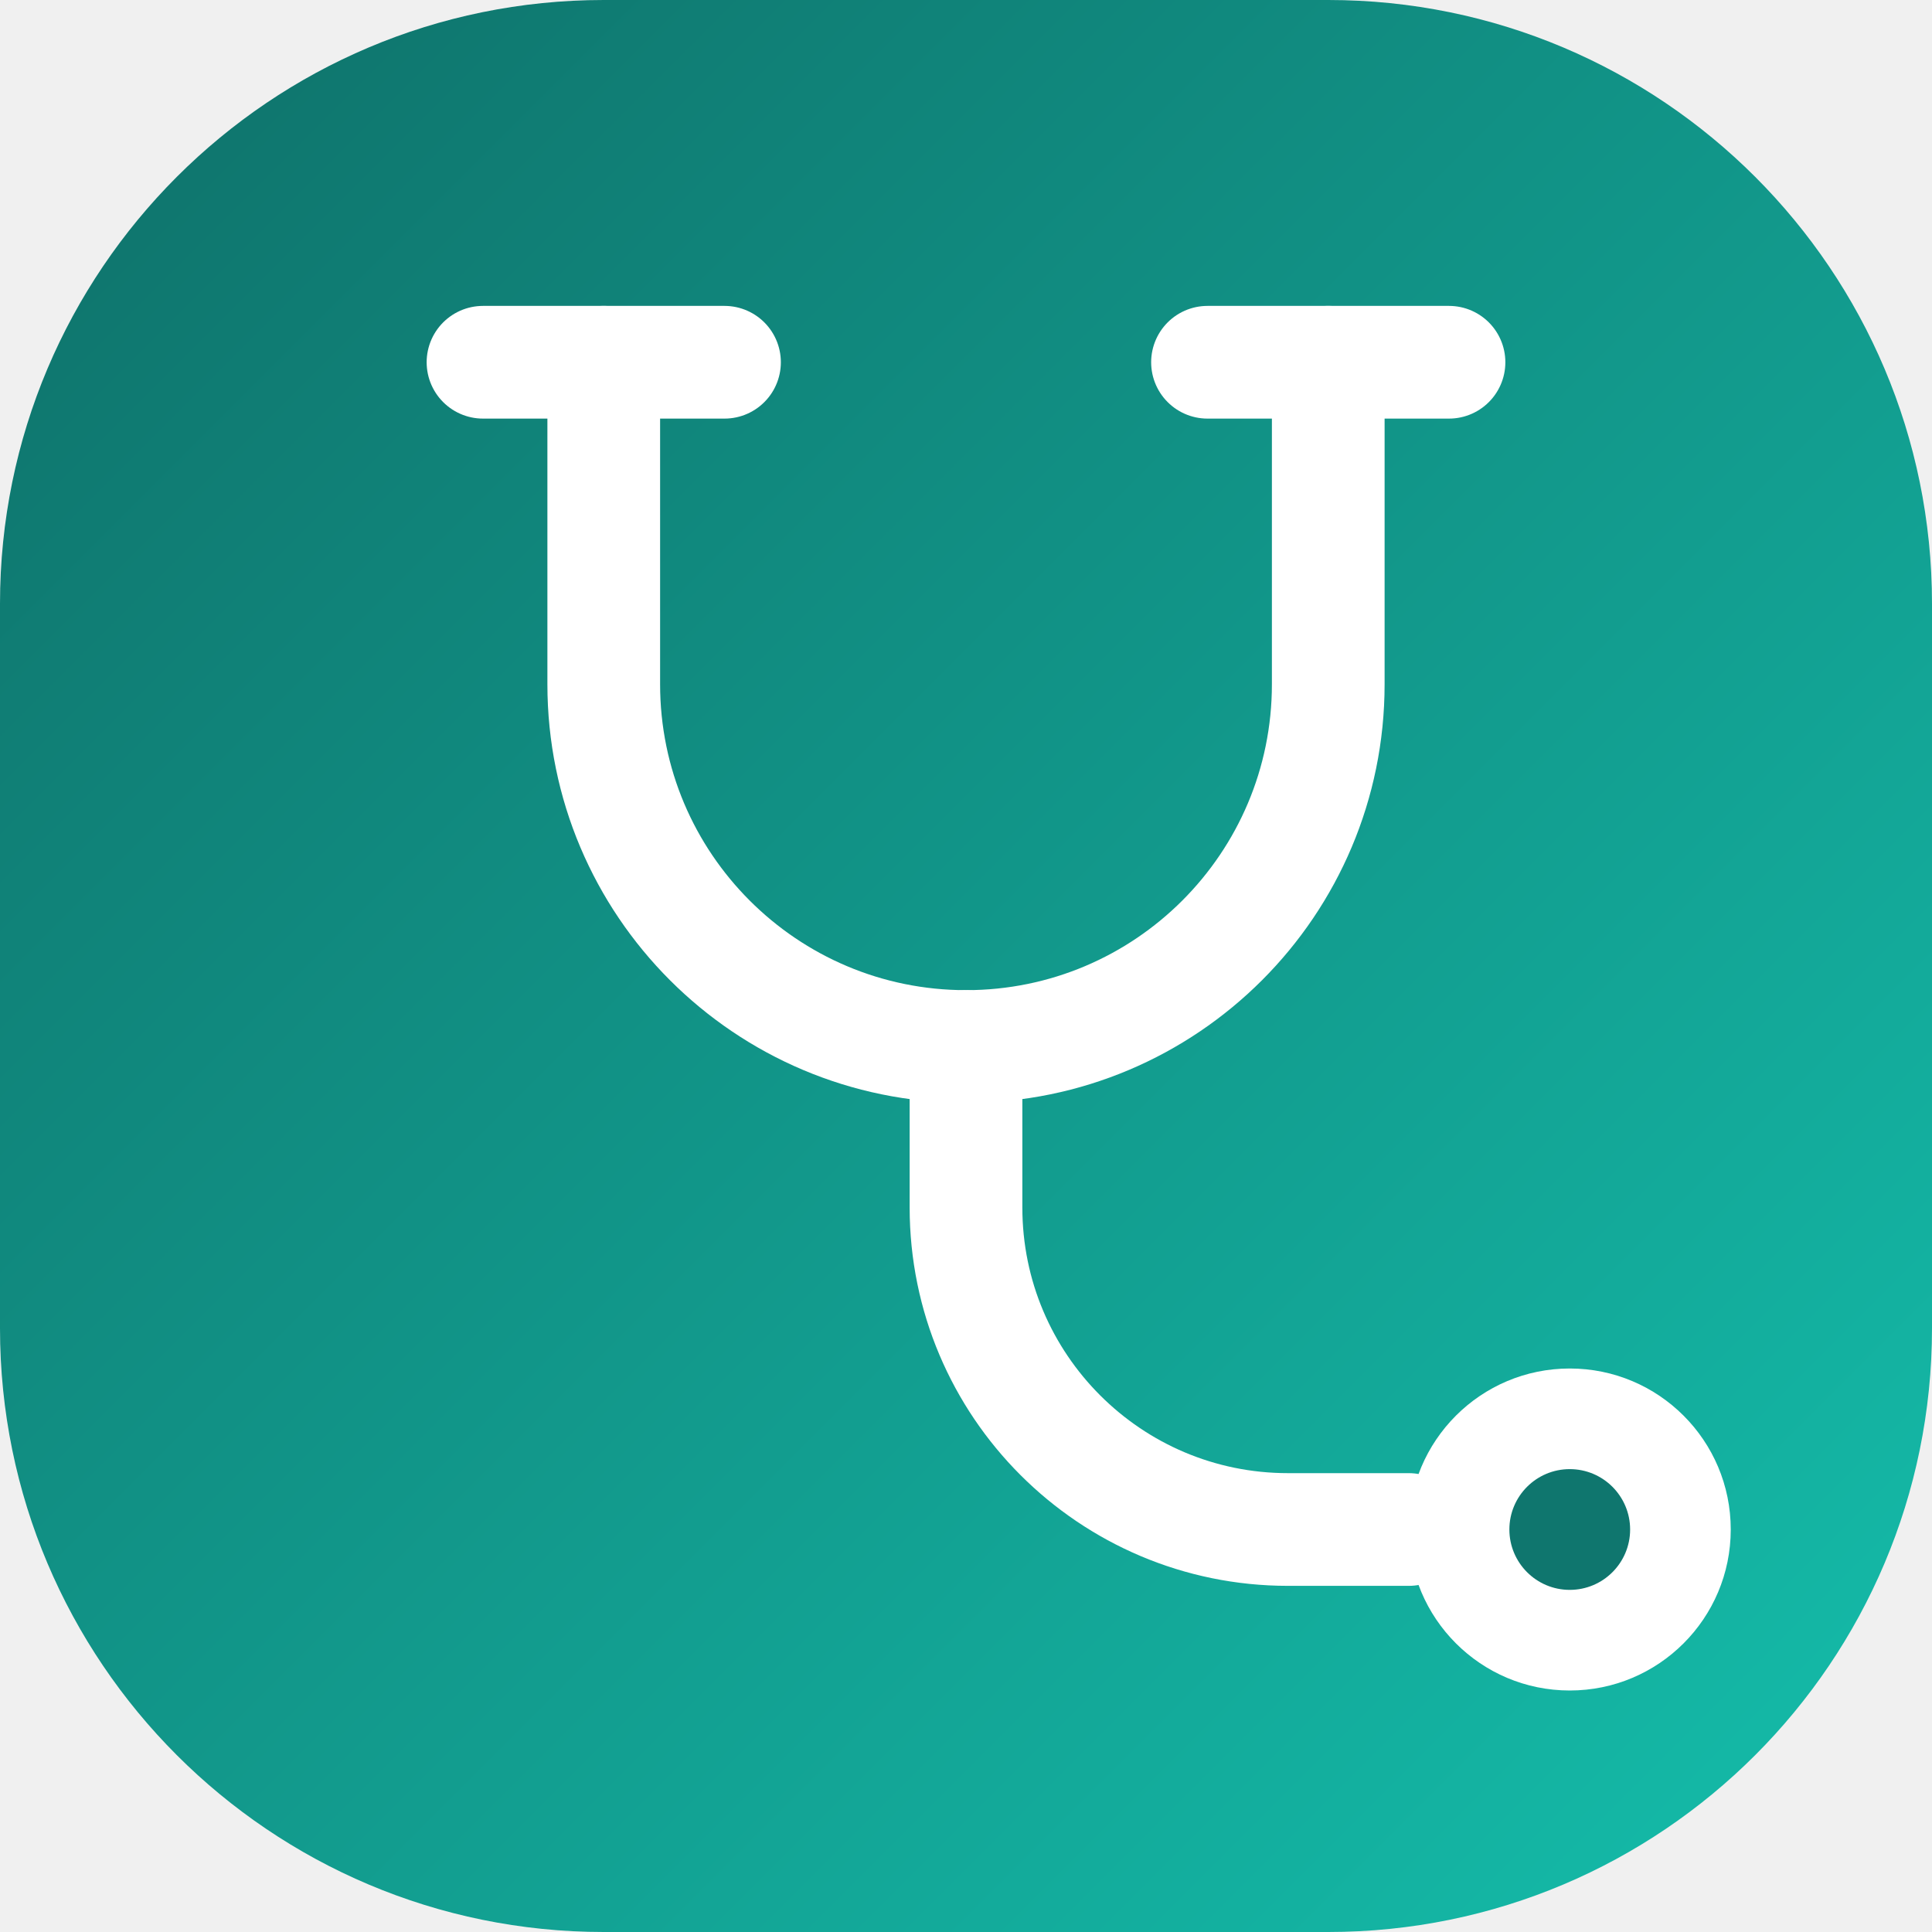
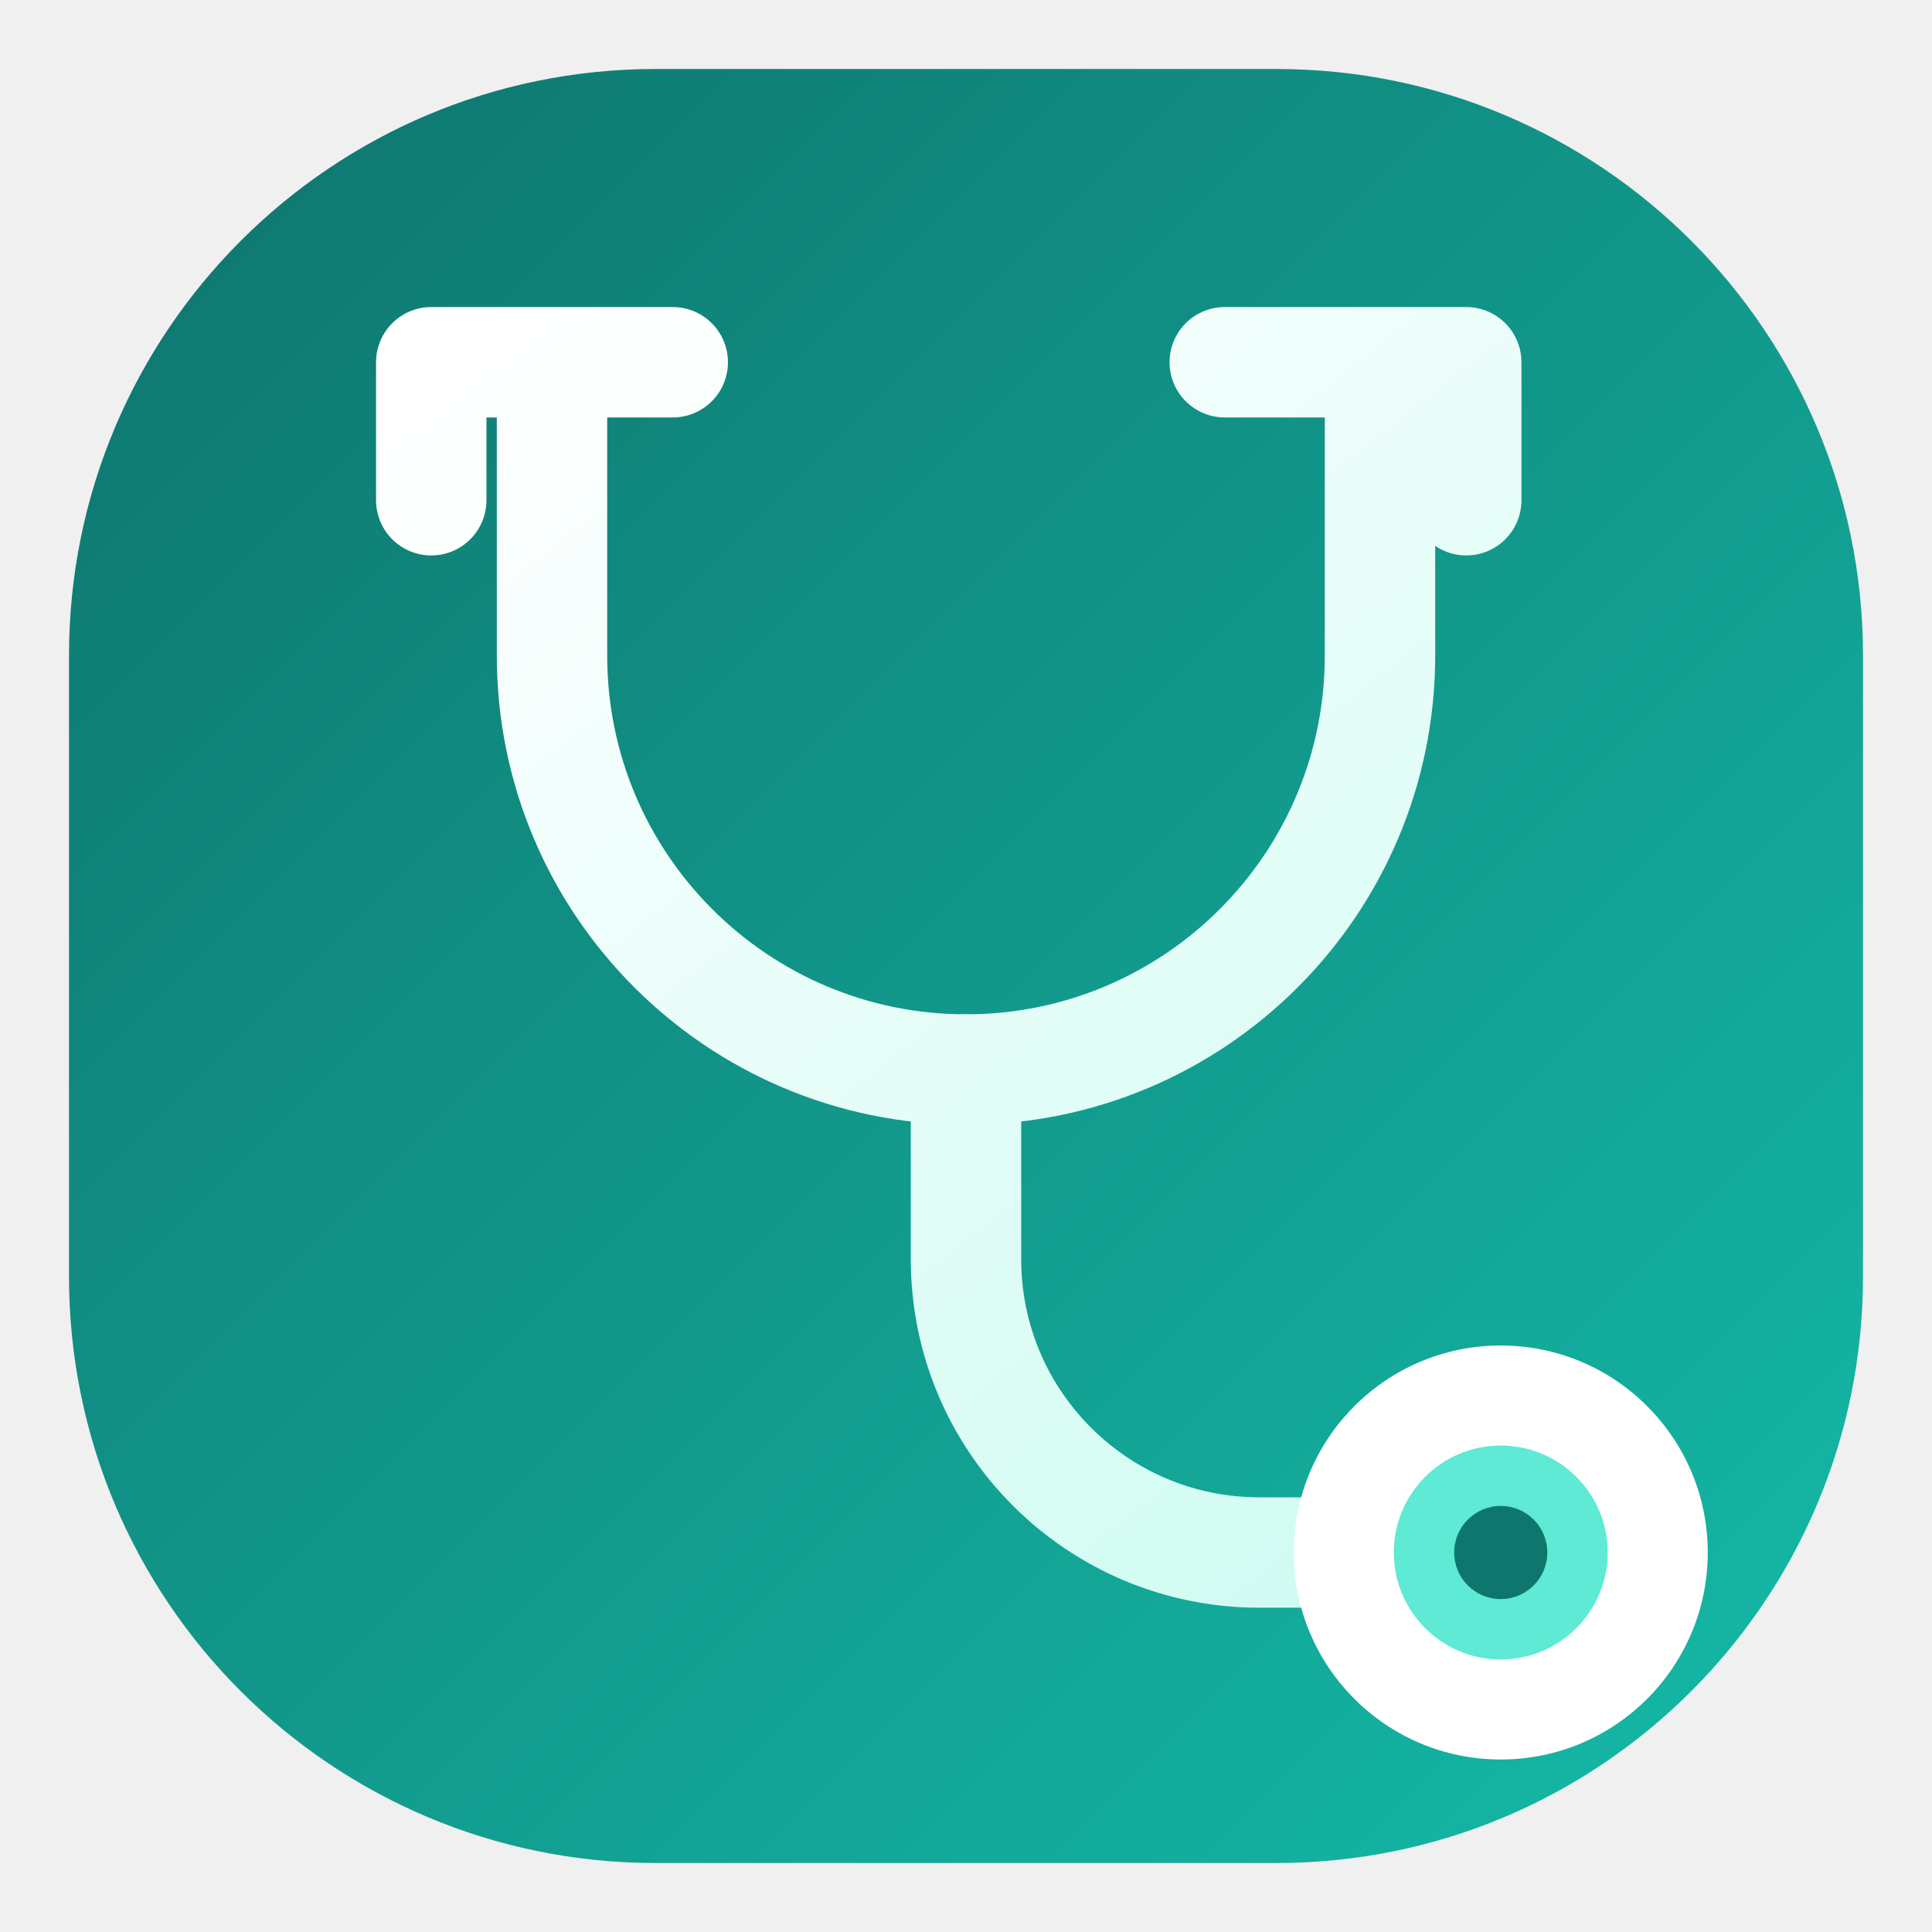
- <svg xmlns="http://www.w3.org/2000/svg" viewBox="0 0 48 48" fill="none">
+ <svg xmlns="http://www.w3.org/2000/svg" viewBox="0 0 56 56" fill="none">
  <defs>
-     <linearGradient id="care" x1="4" y1="4" x2="44" y2="44" gradientUnits="userSpaceOnUse">
+     <linearGradient id="surface" x1="4" y1="4" x2="52" y2="52" gradientUnits="userSpaceOnUse">
      <stop stop-color="#0f766e" />
      <stop offset="1" stop-color="#14b8a6" />
    </linearGradient>
+     <linearGradient id="metal" x1="14" y1="10" x2="43" y2="47" gradientUnits="userSpaceOnUse">
+       <stop stop-color="#fff" />
+       <stop offset="1" stop-color="#ccfbf1" />
+     </linearGradient>
  </defs>
-   <rect width="48" height="48" rx="15" fill="url(#care)" />
-   <path d="M15 9v8a9 9 0 0 0 18 0V9" stroke="#fff" stroke-linecap="round" stroke-linejoin="round" stroke-width="2.8" />
-   <path d="M12 9h6m12 0h6M24 26v4a8 8 0 0 0 8 8h3" stroke="#fff" stroke-linecap="round" stroke-linejoin="round" stroke-width="2.8" />
-   <circle cx="39" cy="38" r="4" fill="#fff" />
-   <circle cx="39" cy="38" r="1.5" fill="#0f766e" />
+   <rect x="2" y="2" width="52" height="52" rx="17" fill="url(#surface)" />
+   <path d="M16 11v8a12 12 0 0 0 24 0v-8" stroke="url(#metal)" stroke-linecap="round" stroke-width="3.2" />
+   <path d="M12.5 10.5v4m0-4h7m16 0h7m0 0v4" stroke="url(#metal)" stroke-linecap="round" stroke-width="3.2" />
+   <path d="M28 31v5.5a8.5 8.5 0 0 0 8.5 8.5h1.8" stroke="url(#metal)" stroke-linecap="round" stroke-width="3.2" />
+   <circle cx="43.5" cy="45" r="6" fill="#fff" />
+   <circle cx="43.5" cy="45" r="3.1" fill="#5eead4" />
+   <circle cx="43.5" cy="45" r="1.35" fill="#0f766e" />
</svg>
